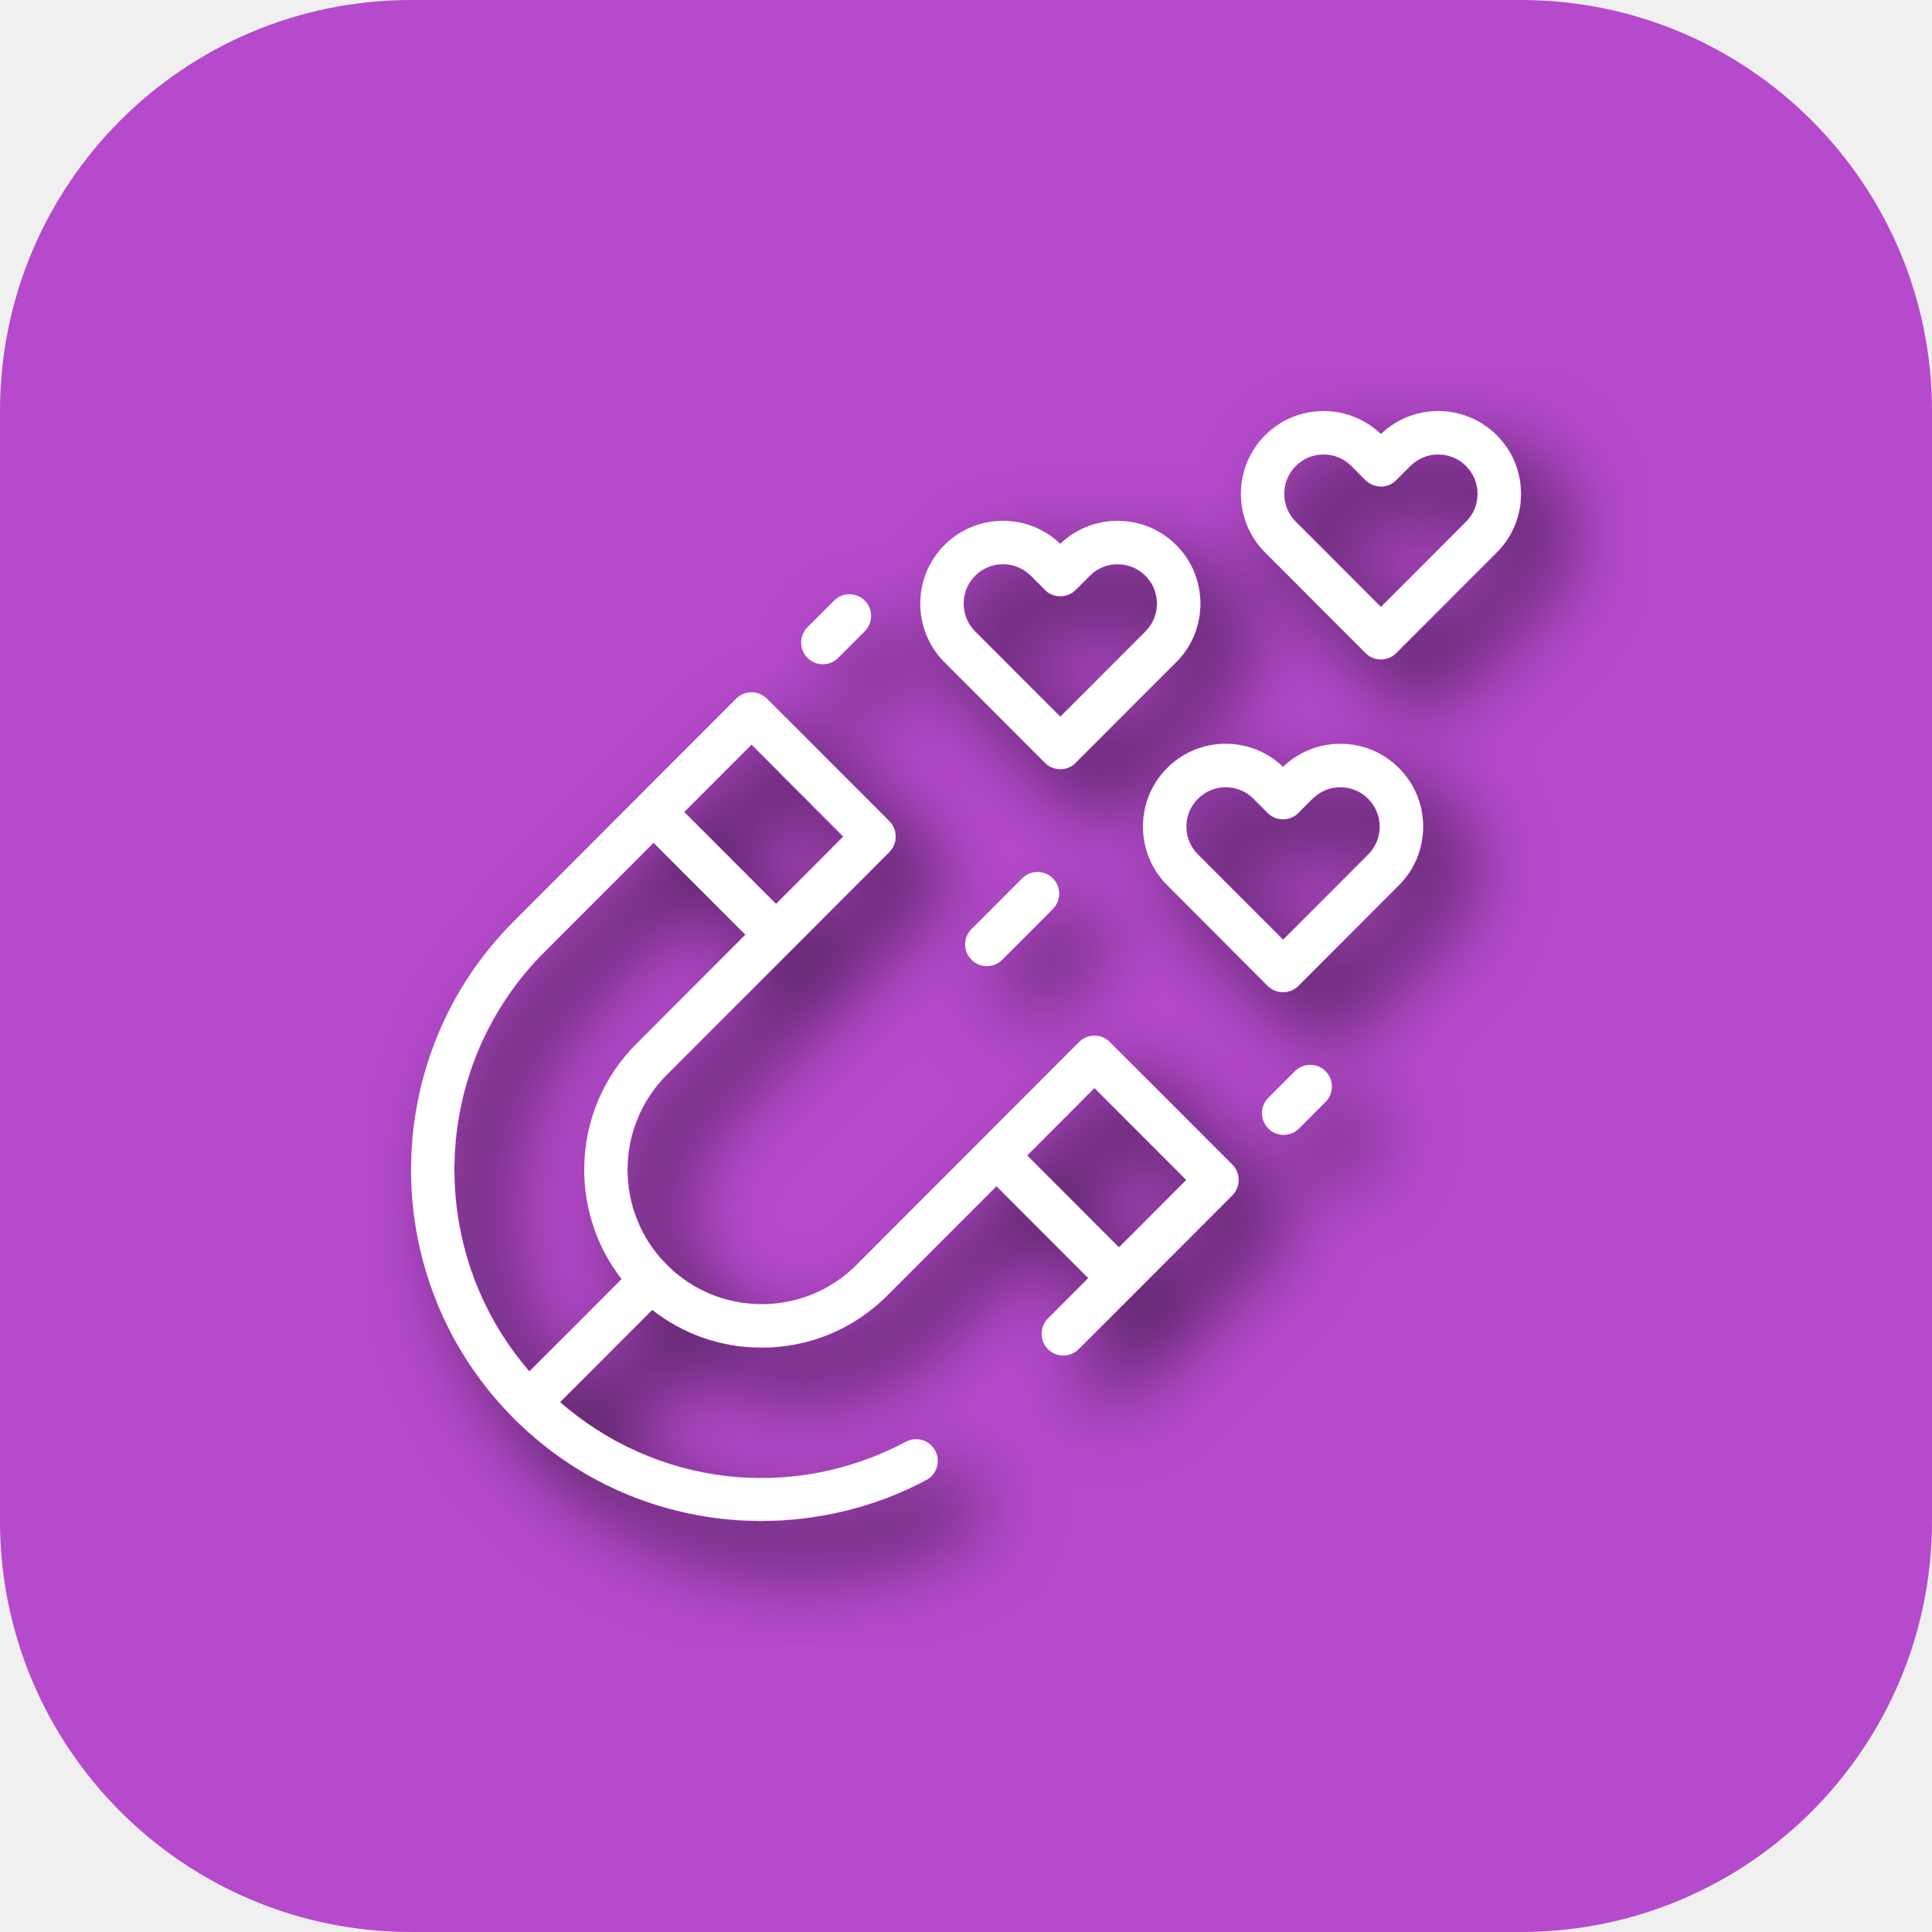
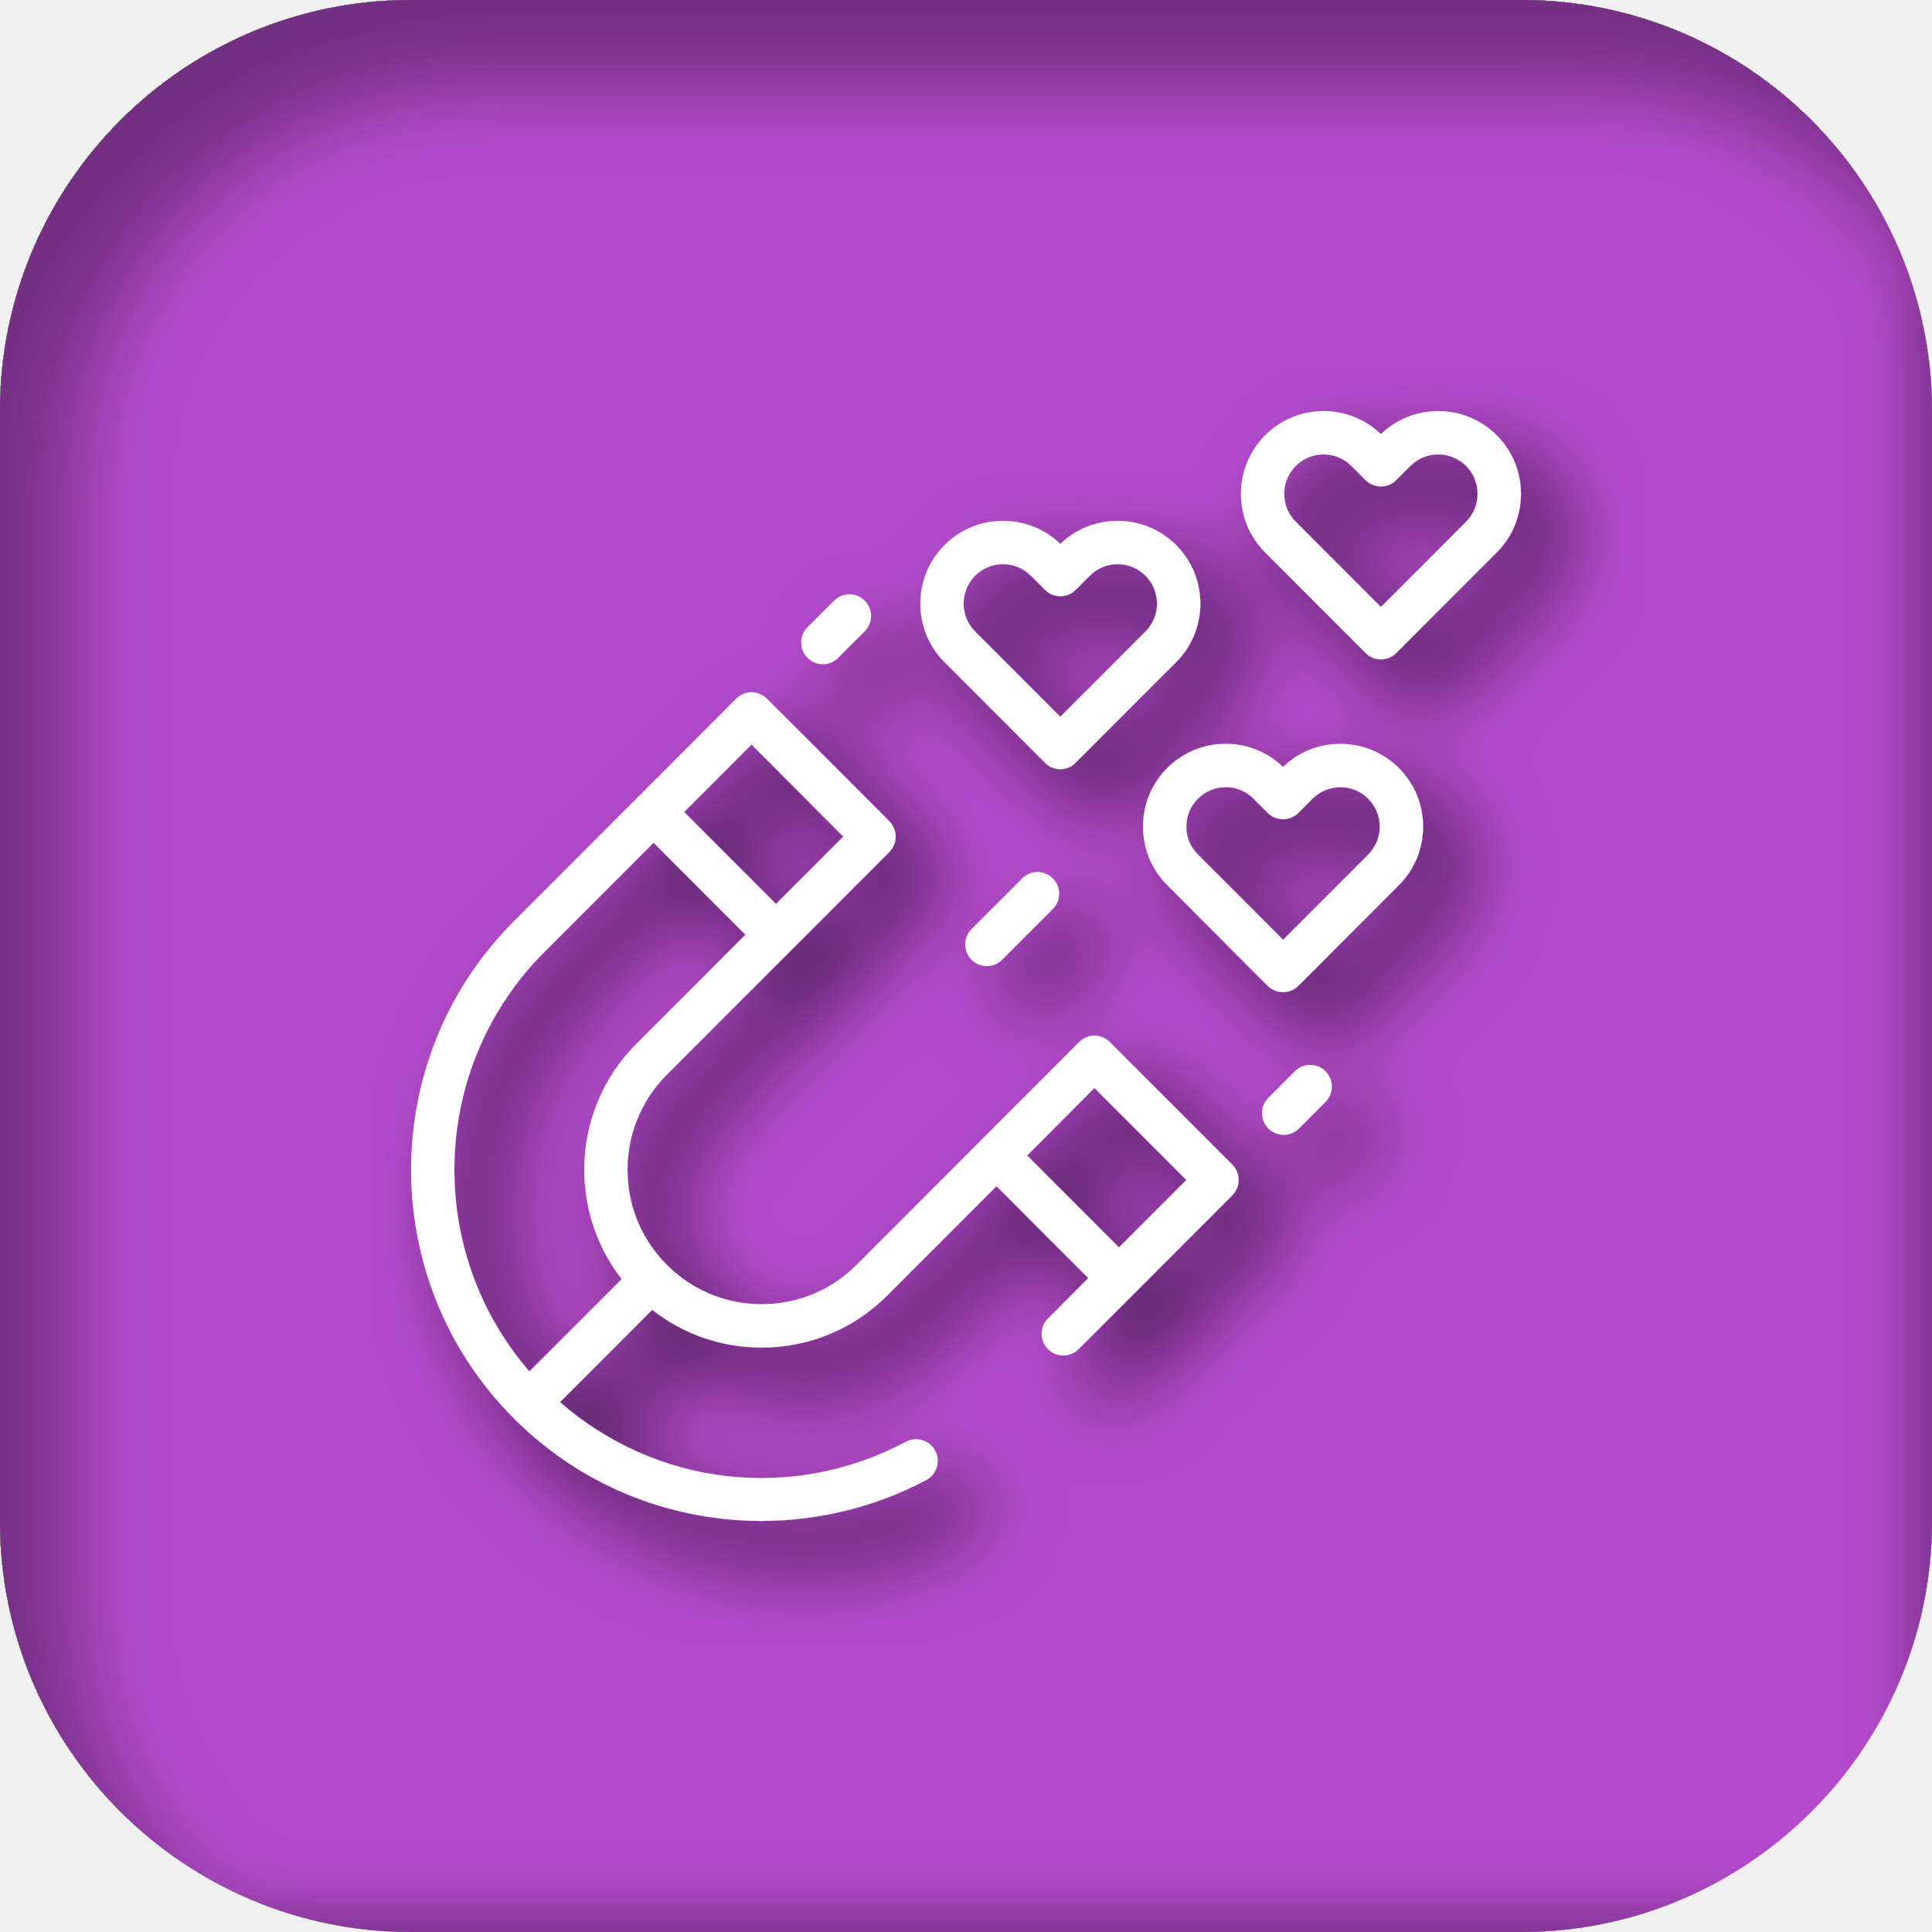
<svg xmlns="http://www.w3.org/2000/svg" width="94" height="94" viewBox="0 0 94 94" fill="none">
-   <rect width="94" height="94" rx="20" fill="#B54ACC" />
-   <g filter="url(#filter0_d_558_311)">
-     <path d="M53.995 50.697C53.584 50.285 52.917 50.285 52.505 50.697L41.676 61.539C40.443 62.775 38.803 63.455 37.058 63.455C35.313 63.455 33.673 62.775 32.44 61.539C29.893 58.99 29.893 54.841 32.44 52.291L43.269 41.448C43.68 41.036 43.68 40.368 43.269 39.957L37.309 33.99C37.112 33.792 36.844 33.681 36.565 33.681C36.285 33.681 36.017 33.792 35.82 33.99L24.991 44.833C18.337 51.495 18.337 62.335 24.991 68.998C27.627 71.638 30.966 73.309 34.648 73.832C35.438 73.945 36.234 74 37.03 74C39.822 74 42.608 73.318 45.066 72.009C45.58 71.736 45.775 71.097 45.502 70.583C45.229 70.069 44.591 69.873 44.077 70.147C38.545 73.091 31.911 72.295 27.246 68.222L31.736 63.726C33.249 64.917 35.103 65.564 37.058 65.564C39.365 65.564 41.535 64.665 43.166 63.031L48.483 57.708L52.952 62.183L50.988 64.15C50.576 64.562 50.576 65.23 50.988 65.642C51.399 66.054 52.066 66.054 52.477 65.642L59.955 58.155C60.366 57.743 60.366 57.075 59.955 56.663L53.995 50.697ZM36.565 36.227L41.034 40.703L37.756 43.984L33.287 39.509L36.565 36.227ZM26.48 46.324L31.797 41.001L36.267 45.476L30.95 50.799C27.836 53.917 27.603 58.842 30.248 62.233L25.758 66.729C20.66 60.852 20.9 51.912 26.48 46.324ZM54.442 60.691L49.973 56.216L53.25 52.934L57.72 57.409L54.442 60.691Z" fill="white" />
-     <path d="M72.821 21.178C71.271 19.626 68.76 19.607 67.187 21.122C65.613 19.607 63.102 19.626 61.552 21.178C59.983 22.75 59.983 25.306 61.552 26.877L66.442 31.773C66.647 31.979 66.917 32.082 67.186 32.082C67.456 32.082 67.725 31.979 67.931 31.773L72.821 26.877C73.581 26.116 74 25.104 74 24.028C74 22.951 73.582 21.939 72.821 21.178ZM71.332 25.386L67.186 29.535L63.042 25.386C62.294 24.637 62.294 23.419 63.042 22.67C63.416 22.296 63.907 22.108 64.398 22.108C64.889 22.108 65.38 22.296 65.754 22.67L66.442 23.358C66.639 23.556 66.907 23.668 67.187 23.668C67.466 23.668 67.734 23.556 67.932 23.358L68.619 22.67C69.367 21.921 70.584 21.922 71.331 22.67C71.694 23.033 71.893 23.515 71.893 24.028C71.893 24.541 71.694 25.023 71.332 25.386Z" fill="white" />
-     <path d="M50.843 37.113C51.048 37.319 51.318 37.422 51.588 37.422C51.857 37.422 52.127 37.319 52.332 37.113L57.222 32.218C57.983 31.457 58.401 30.445 58.401 29.368C58.401 28.292 57.983 27.28 57.223 26.519C55.672 24.967 53.161 24.948 51.588 26.462C50.017 24.95 47.512 24.966 45.961 26.512C45.958 26.514 45.956 26.516 45.954 26.519C44.384 28.09 44.384 30.646 45.954 32.218L50.843 37.113ZM47.439 28.015C47.44 28.014 47.442 28.012 47.444 28.01C48.191 27.262 49.408 27.262 50.156 28.01L50.843 28.699C51.041 28.897 51.309 29.008 51.588 29.008C51.867 29.008 52.135 28.897 52.333 28.699L53.021 28.01C53.768 27.262 54.985 27.262 55.733 28.01C56.095 28.373 56.294 28.855 56.294 29.368C56.294 29.881 56.095 30.363 55.733 30.726L51.587 34.876L47.443 30.726C46.697 29.979 46.696 28.764 47.439 28.015Z" fill="white" />
-     <path d="M65.214 36.189C64.166 36.189 63.178 36.588 62.425 37.313C61.672 36.588 60.685 36.189 59.637 36.189C58.565 36.189 57.557 36.606 56.798 37.362C56.795 37.365 56.793 37.367 56.791 37.369C56.031 38.13 55.612 39.142 55.612 40.219C55.612 41.295 56.031 42.307 56.791 43.068L61.68 47.964C61.886 48.17 62.155 48.273 62.425 48.273C62.694 48.273 62.964 48.17 63.169 47.964L68.059 43.068C68.82 42.307 69.238 41.295 69.239 40.219C69.239 39.142 68.82 38.13 68.06 37.369C67.3 36.608 66.289 36.189 65.214 36.189ZM66.57 41.577L62.425 45.726L58.281 41.577C57.918 41.214 57.719 40.732 57.719 40.219C57.719 39.708 57.916 39.228 58.276 38.866C58.277 38.864 58.279 38.863 58.281 38.861C58.643 38.498 59.124 38.298 59.637 38.298C60.149 38.298 60.63 38.498 60.993 38.861L61.68 39.55C62.092 39.962 62.759 39.962 63.17 39.55L63.858 38.861C64.22 38.498 64.702 38.299 65.214 38.299C65.726 38.299 66.208 38.498 66.57 38.861C66.932 39.224 67.132 39.706 67.132 40.219C67.132 40.732 66.932 41.214 66.57 41.577Z" fill="white" />
-     <path d="M49.735 42.735L47.269 45.204C46.857 45.616 46.857 46.284 47.269 46.696C47.474 46.902 47.744 47.005 48.014 47.005C48.283 47.005 48.553 46.902 48.758 46.696L51.224 44.227C51.636 43.815 51.636 43.147 51.224 42.735C50.813 42.323 50.146 42.323 49.735 42.735Z" fill="white" />
-     <path d="M40.034 32.317C40.304 32.317 40.573 32.214 40.779 32.008L42.072 30.714C42.483 30.302 42.483 29.634 42.072 29.222C41.66 28.81 40.993 28.81 40.582 29.222L39.289 30.516C38.878 30.928 38.878 31.596 39.289 32.008C39.495 32.214 39.764 32.317 40.034 32.317Z" fill="white" />
-     <path d="M63.002 52.12L61.71 53.414C61.298 53.826 61.298 54.494 61.71 54.906C61.916 55.112 62.185 55.215 62.455 55.215C62.724 55.215 62.994 55.112 63.2 54.906L64.492 53.612C64.904 53.2 64.904 52.532 64.492 52.12C64.081 51.708 63.414 51.708 63.002 52.12Z" fill="white" />
+   <g filter="url(#filter0_i_2_318)">
+     <g filter="url(#filter1_i_2_318)">
+       <rect width="94" height="94" rx="20" fill="#B54ACC" />
+     </g>
+     <g filter="url(#filter2_d_2_318)">
+       <path d="M53.995 50.697C53.584 50.285 52.917 50.285 52.505 50.697L41.676 61.539C40.443 62.775 38.803 63.455 37.058 63.455C35.313 63.455 33.673 62.775 32.44 61.539C29.893 58.99 29.893 54.841 32.44 52.291L43.269 41.448C43.68 41.036 43.68 40.368 43.269 39.957L37.309 33.99C37.112 33.792 36.844 33.681 36.565 33.681C36.285 33.681 36.017 33.792 35.82 33.99L24.991 44.833C18.337 51.495 18.337 62.335 24.991 68.998C27.627 71.638 30.966 73.309 34.648 73.832C35.438 73.945 36.234 74 37.03 74C39.822 74 42.608 73.318 45.066 72.009C45.58 71.736 45.775 71.097 45.502 70.583C45.229 70.069 44.591 69.873 44.077 70.147C38.545 73.091 31.911 72.295 27.246 68.222L31.736 63.726C33.249 64.917 35.103 65.564 37.058 65.564C39.365 65.564 41.535 64.665 43.166 63.031L48.483 57.708L52.952 62.183L50.988 64.15C50.576 64.562 50.576 65.23 50.988 65.642C51.399 66.054 52.066 66.054 52.477 65.642L59.955 58.155C60.366 57.743 60.366 57.075 59.955 56.663L53.995 50.697ZM36.565 36.227L41.034 40.703L37.756 43.984L33.287 39.509L36.565 36.227ZM26.48 46.324L31.797 41.001L36.267 45.476L30.95 50.799C27.836 53.917 27.603 58.842 30.248 62.233L25.758 66.729C20.66 60.852 20.9 51.912 26.48 46.324ZM54.442 60.691L49.973 56.216L53.25 52.934L57.72 57.409L54.442 60.691Z" fill="white" />
+       <path d="M72.821 21.178C71.271 19.626 68.76 19.607 67.187 21.122C65.613 19.607 63.102 19.626 61.552 21.178C59.983 22.75 59.983 25.306 61.552 26.877L66.442 31.773C66.647 31.979 66.917 32.082 67.186 32.082C67.456 32.082 67.725 31.979 67.931 31.773L72.821 26.877C73.581 26.116 74 25.104 74 24.028C74 22.951 73.582 21.939 72.821 21.178ZM71.332 25.386L67.186 29.535L63.042 25.386C62.294 24.637 62.294 23.419 63.042 22.67C63.416 22.296 63.907 22.108 64.398 22.108C64.889 22.108 65.38 22.296 65.754 22.67L66.442 23.358C66.639 23.556 66.907 23.668 67.187 23.668C67.466 23.668 67.734 23.556 67.932 23.358L68.619 22.67C69.367 21.921 70.584 21.922 71.331 22.67C71.694 23.033 71.893 23.515 71.893 24.028C71.893 24.541 71.694 25.023 71.332 25.386Z" fill="white" />
+       <path d="M50.843 37.113C51.048 37.319 51.318 37.422 51.588 37.422C51.857 37.422 52.127 37.319 52.332 37.113L57.222 32.218C57.983 31.457 58.401 30.445 58.401 29.368C58.401 28.292 57.983 27.28 57.223 26.519C55.672 24.967 53.161 24.948 51.588 26.462C50.017 24.95 47.512 24.966 45.961 26.512C45.958 26.514 45.956 26.516 45.954 26.519C44.384 28.09 44.384 30.646 45.954 32.218L50.843 37.113ZM47.439 28.015C47.44 28.014 47.442 28.012 47.444 28.01C48.191 27.262 49.408 27.262 50.156 28.01L50.843 28.699C51.041 28.897 51.309 29.008 51.588 29.008C51.867 29.008 52.135 28.897 52.333 28.699L53.021 28.01C53.768 27.262 54.985 27.262 55.733 28.01C56.095 28.373 56.294 28.855 56.294 29.368C56.294 29.881 56.095 30.363 55.733 30.726L51.587 34.876L47.443 30.726C46.697 29.979 46.696 28.764 47.439 28.015Z" fill="white" />
+       <path d="M65.214 36.189C64.166 36.189 63.178 36.588 62.425 37.313C61.672 36.588 60.685 36.189 59.637 36.189C58.565 36.189 57.557 36.606 56.798 37.362C56.795 37.365 56.793 37.367 56.791 37.369C56.031 38.13 55.612 39.142 55.612 40.219C55.612 41.295 56.031 42.307 56.791 43.068L61.68 47.964C61.886 48.17 62.155 48.273 62.425 48.273C62.694 48.273 62.964 48.169 63.169 47.964L68.059 43.068C68.82 42.307 69.238 41.295 69.239 40.219C69.239 39.142 68.82 38.13 68.06 37.369C67.3 36.608 66.289 36.189 65.214 36.189ZM66.57 41.577L62.425 45.726L58.281 41.577C57.918 41.214 57.719 40.732 57.719 40.219C57.719 39.708 57.916 39.228 58.276 38.866C58.277 38.864 58.279 38.863 58.281 38.861C58.643 38.498 59.124 38.298 59.637 38.298C60.149 38.298 60.63 38.498 60.993 38.861L61.68 39.55C62.092 39.962 62.759 39.962 63.17 39.55L63.858 38.861C64.22 38.498 64.702 38.299 65.214 38.299C65.726 38.299 66.208 38.498 66.57 38.861C66.932 39.224 67.132 39.706 67.132 40.219C67.132 40.732 66.932 41.214 66.57 41.577Z" fill="white" />
+       <path d="M49.735 42.735L47.269 45.204C46.857 45.616 46.857 46.284 47.269 46.696C47.474 46.902 47.744 47.005 48.014 47.005C48.283 47.005 48.553 46.902 48.758 46.696L51.224 44.227C51.636 43.815 51.636 43.147 51.224 42.735C50.813 42.323 50.146 42.323 49.735 42.735Z" fill="white" />
+       <path d="M40.034 32.317C40.304 32.317 40.573 32.214 40.779 32.008L42.072 30.714C42.483 30.302 42.483 29.634 42.072 29.222C41.66 28.81 40.993 28.81 40.582 29.222L39.289 30.516C38.878 30.928 38.878 31.596 39.289 32.008C39.495 32.214 39.764 32.317 40.034 32.317Z" fill="white" />
+       <path d="M63.002 52.12L61.71 53.414C61.298 53.826 61.298 54.494 61.71 54.906C61.916 55.112 62.185 55.215 62.455 55.215C62.724 55.215 62.994 55.112 63.2 54.906L64.492 53.612C64.904 53.2 64.904 52.532 64.492 52.12C64.081 51.708 63.414 51.708 63.002 52.12Z" fill="white" />
+     </g>
  </g>
  <defs>
-     <filter id="filter0_d_558_311" x="18" y="18" width="62" height="62" filterUnits="userSpaceOnUse" color-interpolation-filters="sRGB">
+     <filter id="filter0_i_2_318" x="0" y="0" width="98" height="98" filterUnits="userSpaceOnUse" color-interpolation-filters="sRGB">
+       <feFlood flood-opacity="0" result="BackgroundImageFix" />
+       <feBlend mode="normal" in="SourceGraphic" in2="BackgroundImageFix" result="shape" />
+       <feColorMatrix in="SourceAlpha" type="matrix" values="0 0 0 0 0 0 0 0 0 0 0 0 0 0 0 0 0 0 127 0" result="hardAlpha" />
+       <feOffset dx="4" dy="4" />
+       <feGaussianBlur stdDeviation="2" />
+       <feComposite in2="hardAlpha" operator="arithmetic" k2="-1" k3="1" />
+       <feColorMatrix type="matrix" values="0 0 0 0 0 0 0 0 0 0 0 0 0 0 0 0 0 0 0.25 0" />
+       <feBlend mode="normal" in2="shape" result="effect1_innerShadow_2_318" />
+     </filter>
+     <filter id="filter1_i_2_318" x="0" y="0" width="96" height="98" filterUnits="userSpaceOnUse" color-interpolation-filters="sRGB">
+       <feFlood flood-opacity="0" result="BackgroundImageFix" />
+       <feBlend mode="normal" in="SourceGraphic" in2="BackgroundImageFix" result="shape" />
+       <feColorMatrix in="SourceAlpha" type="matrix" values="0 0 0 0 0 0 0 0 0 0 0 0 0 0 0 0 0 0 127 0" result="hardAlpha" />
+       <feOffset dx="2" dy="4" />
+       <feGaussianBlur stdDeviation="2" />
+       <feComposite in2="hardAlpha" operator="arithmetic" k2="-1" k3="1" />
+       <feColorMatrix type="matrix" values="0 0 0 0 0 0 0 0 0 0 0 0 0 0 0 0 0 0 0.15 0" />
+       <feBlend mode="normal" in2="shape" result="effect1_innerShadow_2_318" />
+     </filter>
+     <filter id="filter2_d_2_318" x="18" y="18" width="62" height="62" filterUnits="userSpaceOnUse" color-interpolation-filters="sRGB">
      <feFlood flood-opacity="0" result="BackgroundImageFix" />
      <feColorMatrix in="SourceAlpha" type="matrix" values="0 0 0 0 0 0 0 0 0 0 0 0 0 0 0 0 0 0 127 0" result="hardAlpha" />
      <feOffset dx="2" dy="2" />
      <feGaussianBlur stdDeviation="2" />
      <feComposite in2="hardAlpha" operator="out" />
      <feColorMatrix type="matrix" values="0 0 0 0 0 0 0 0 0 0 0 0 0 0 0 0 0 0 0.7 0" />
-       <feBlend mode="normal" in2="BackgroundImageFix" result="effect1_dropShadow_558_311" />
-       <feBlend mode="normal" in="SourceGraphic" in2="effect1_dropShadow_558_311" result="shape" />
+       <feBlend mode="normal" in2="BackgroundImageFix" result="effect1_dropShadow_2_318" />
+       <feBlend mode="normal" in="SourceGraphic" in2="effect1_dropShadow_2_318" result="shape" />
    </filter>
  </defs>
</svg>
